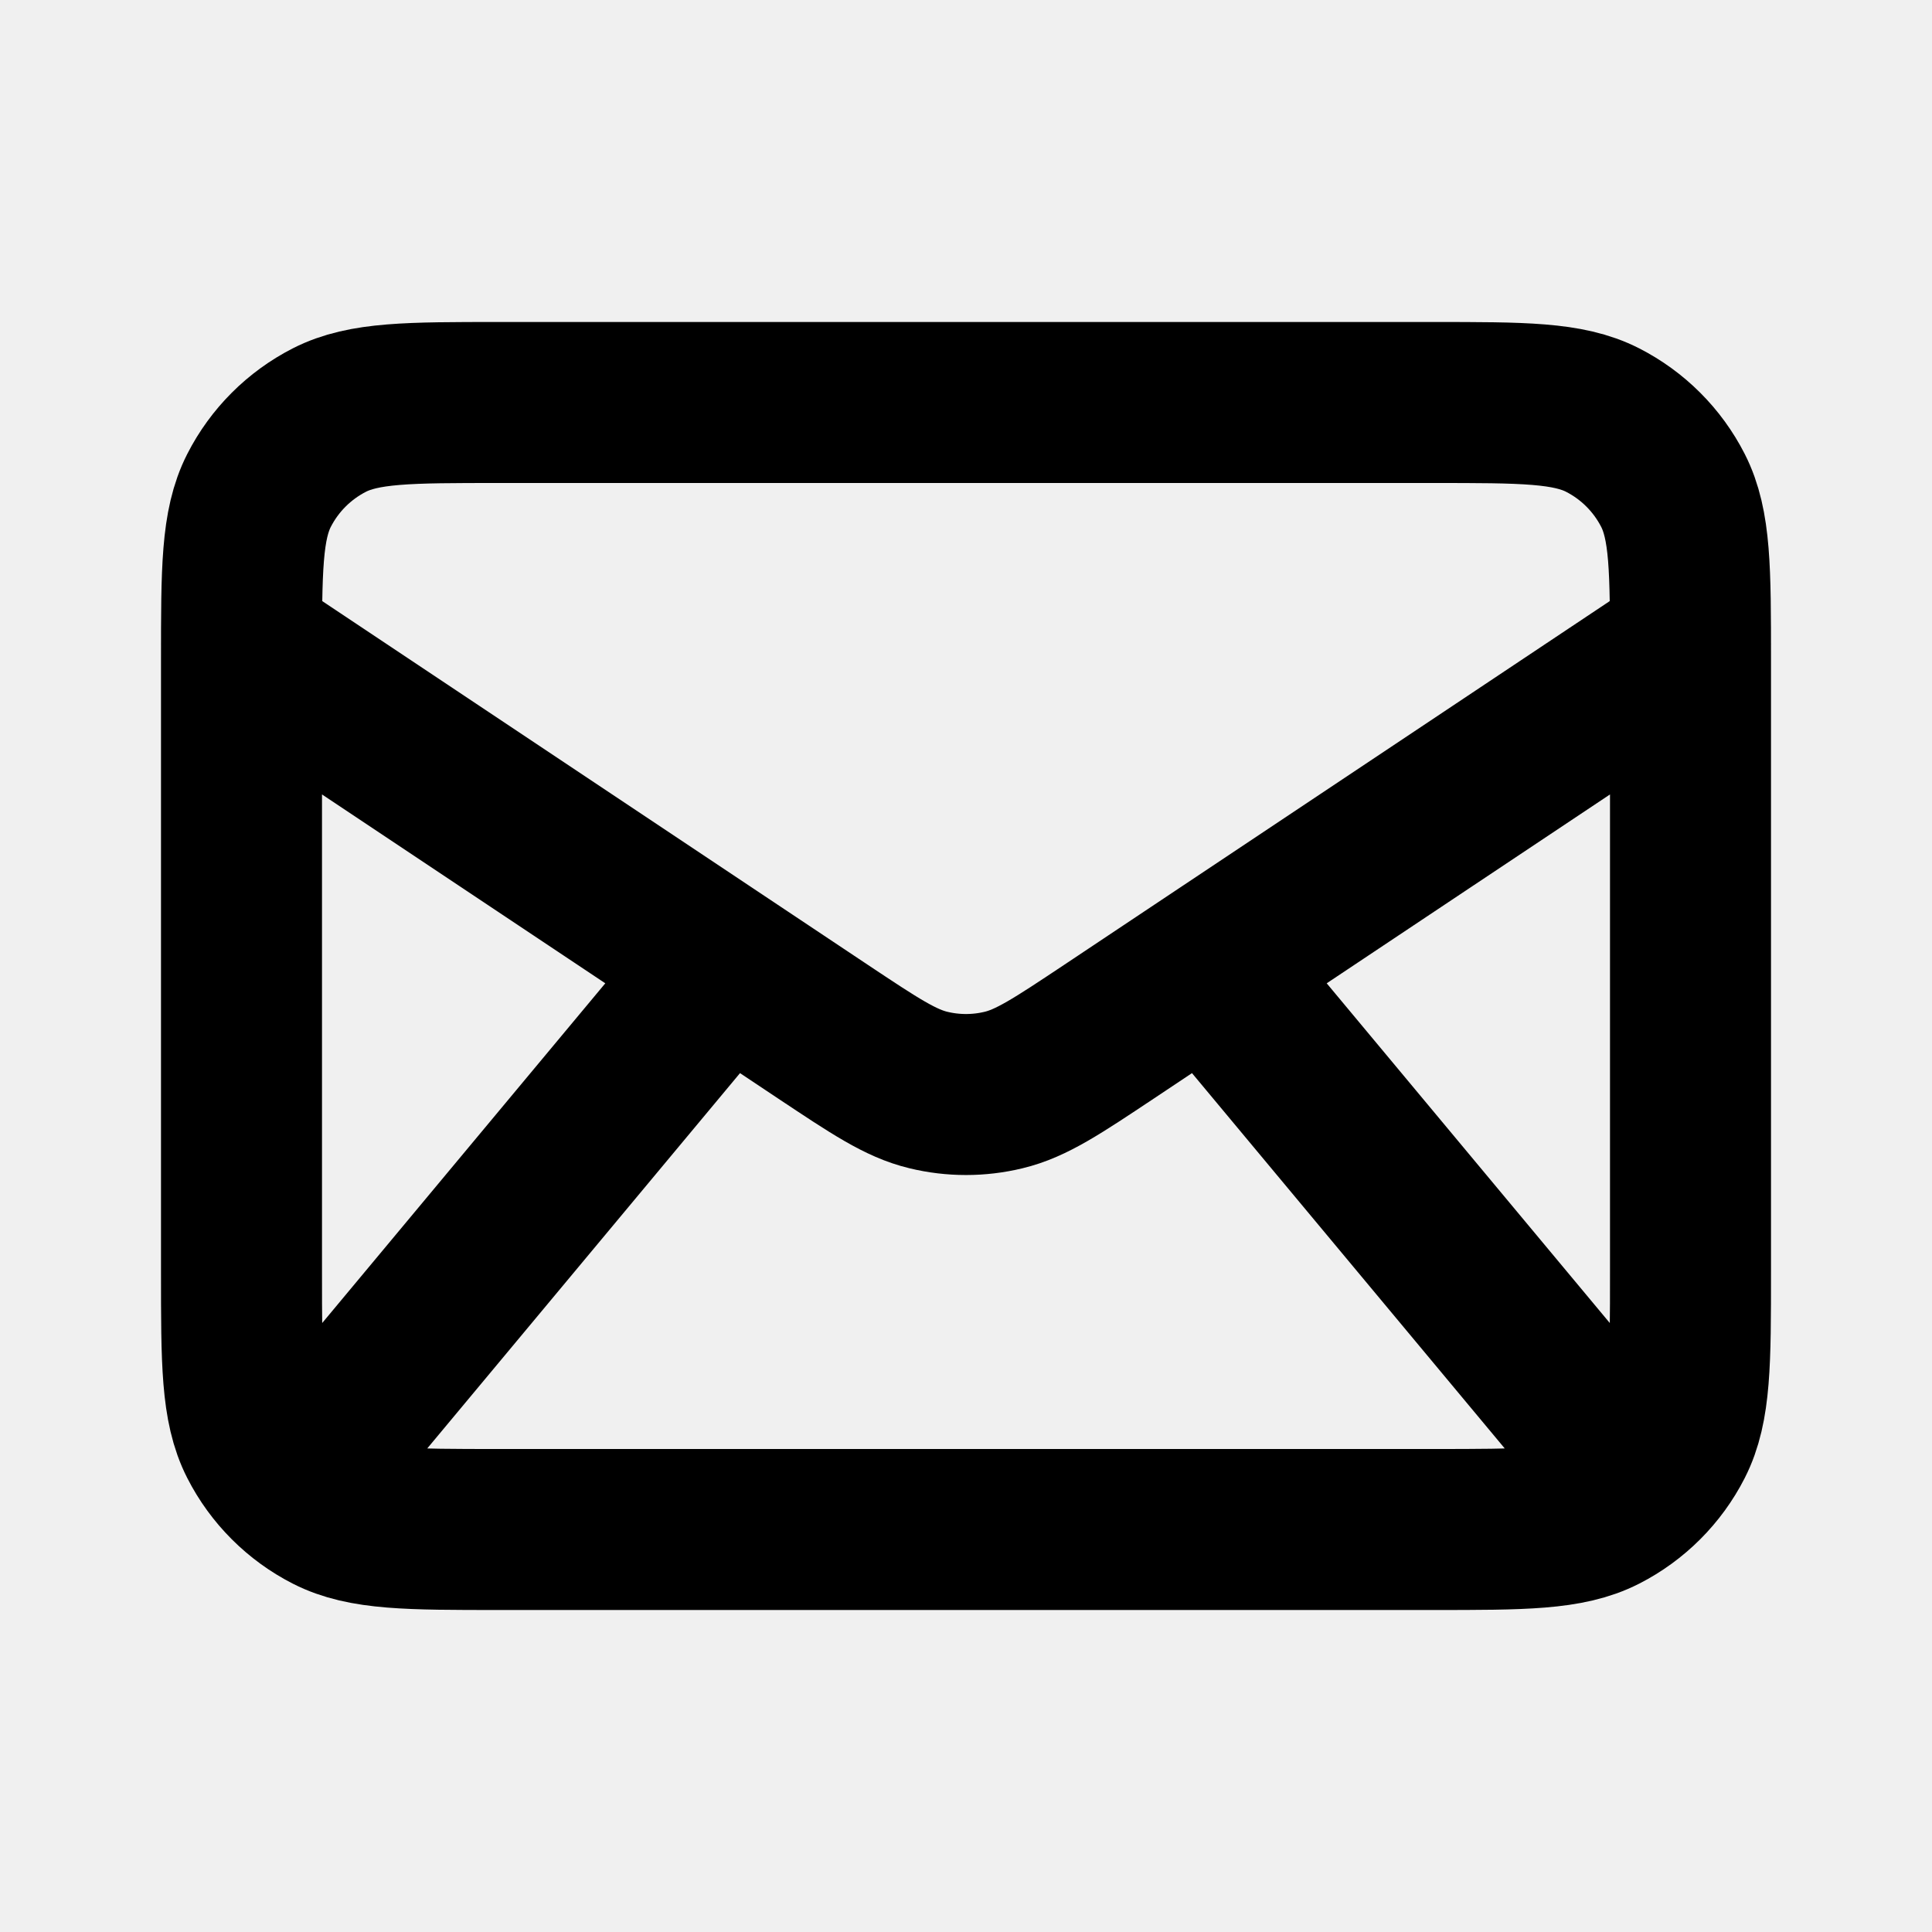
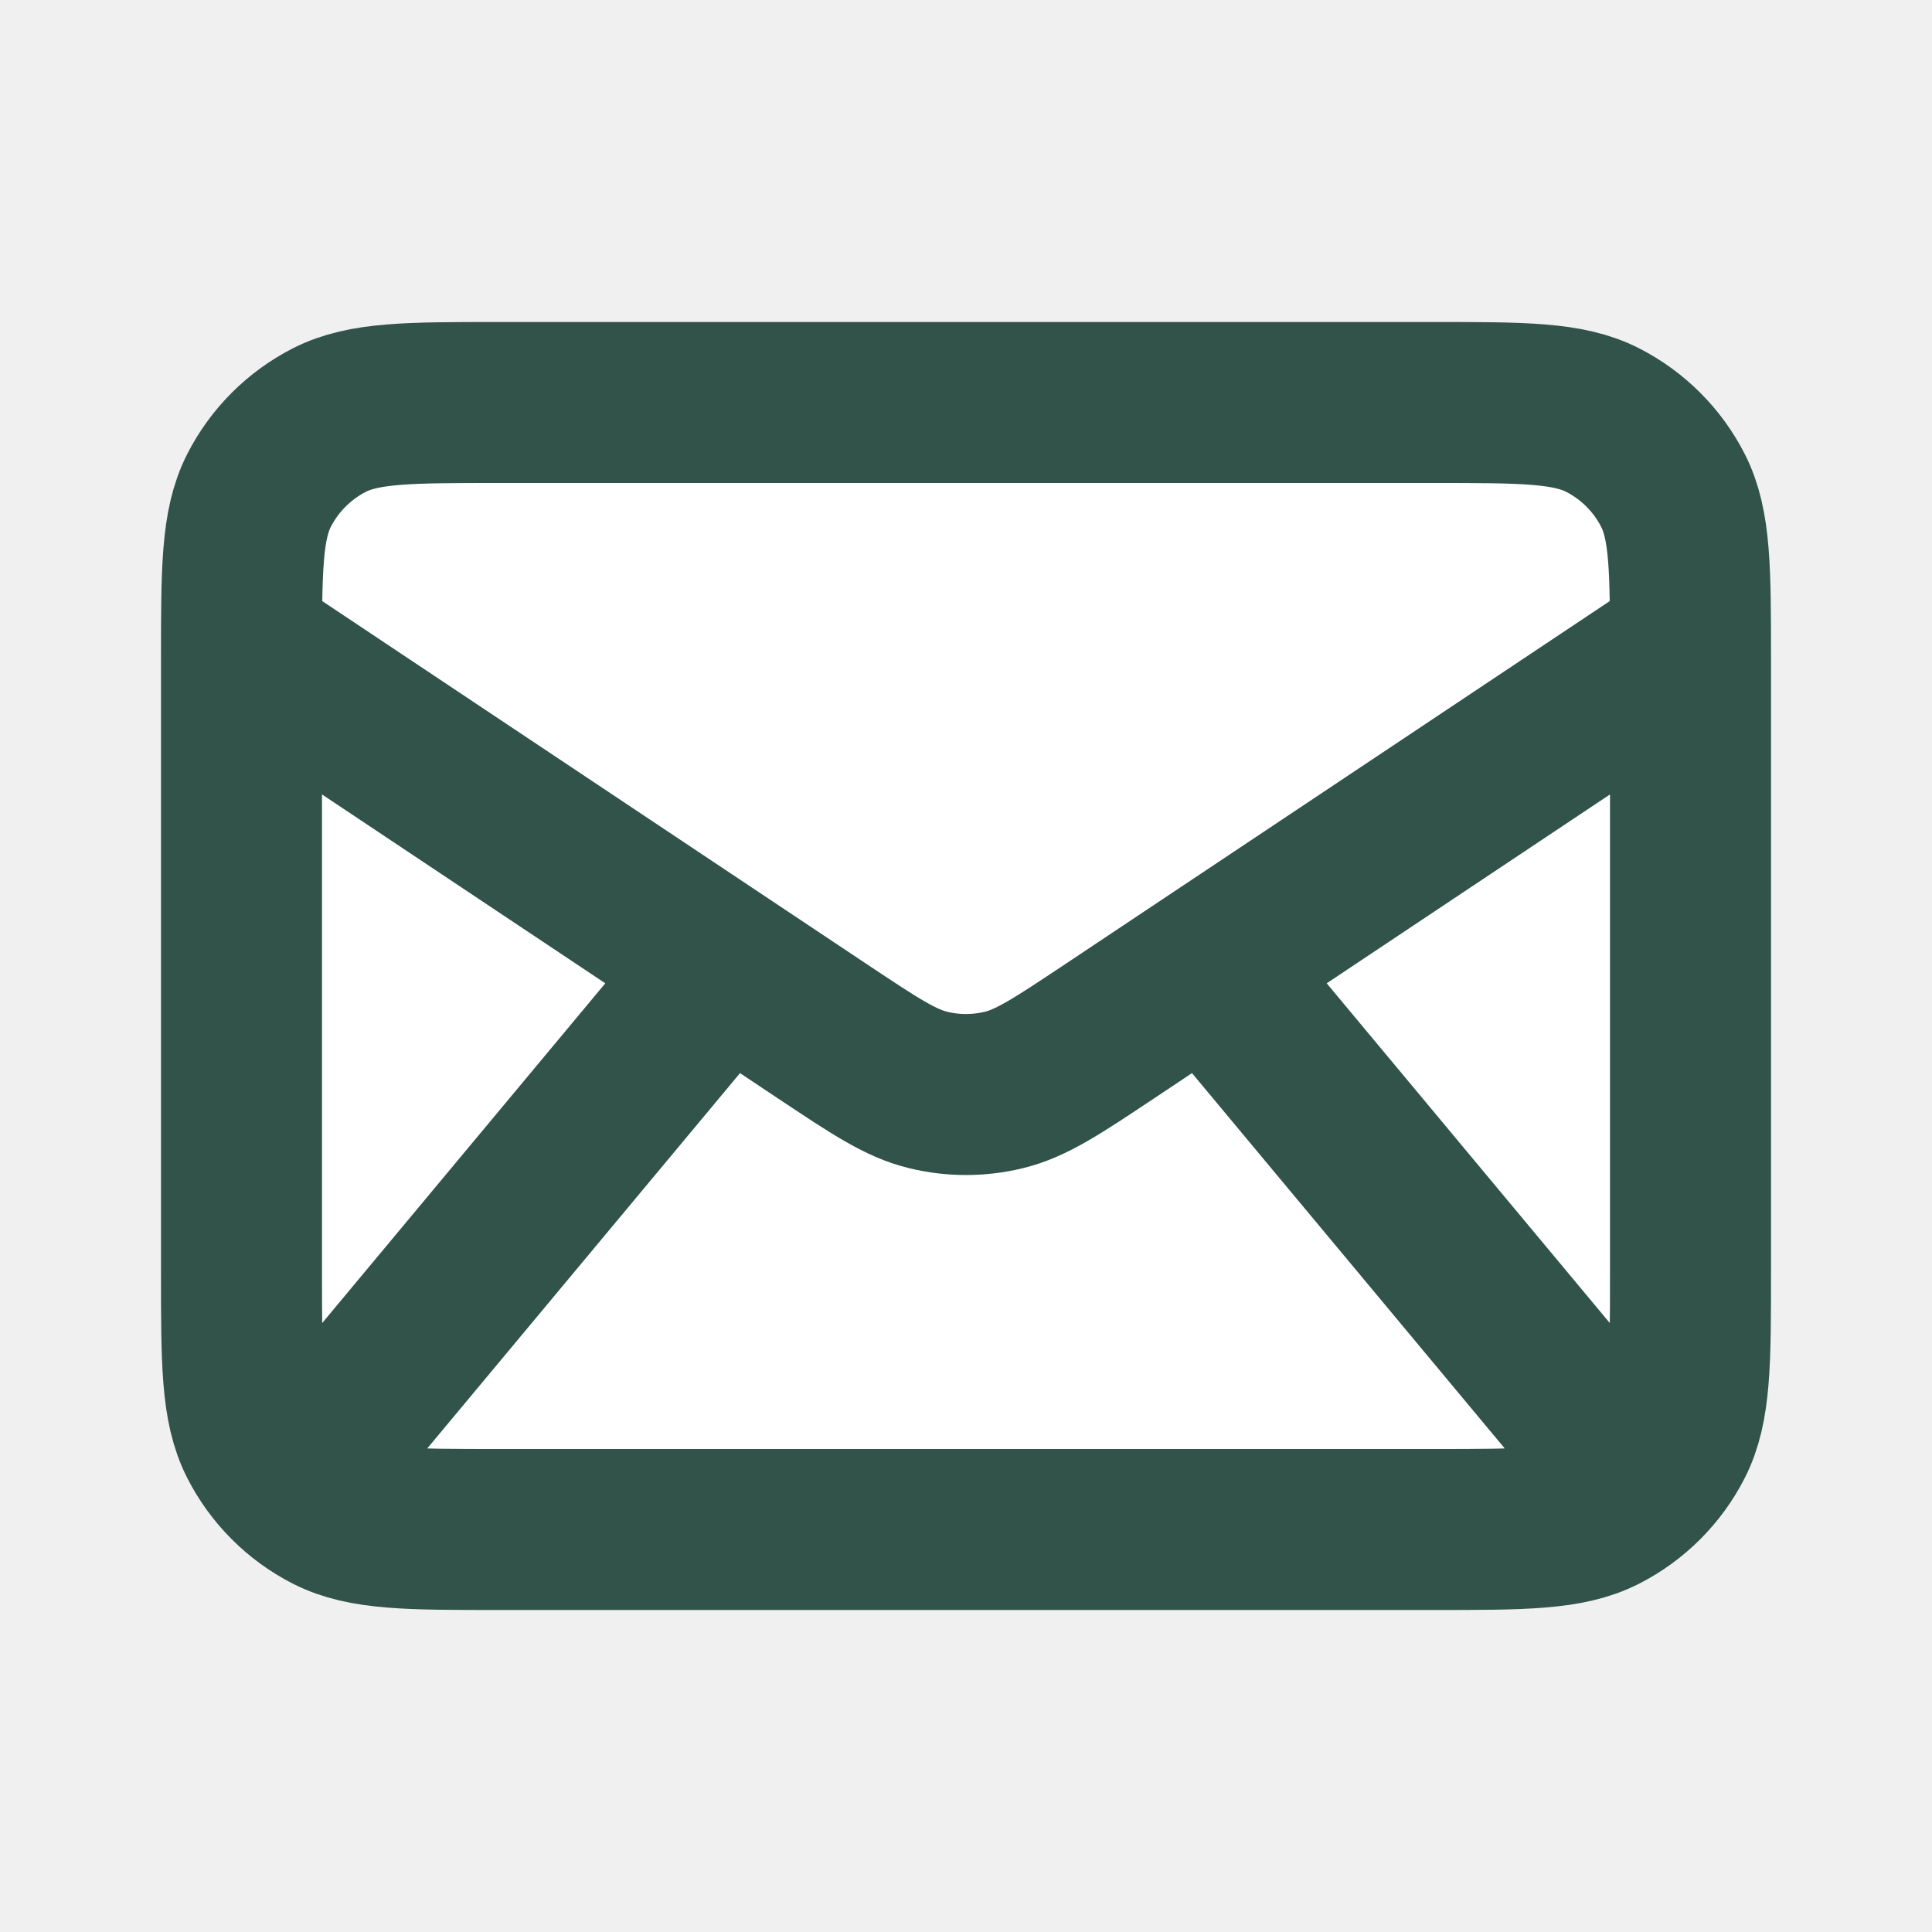
- <svg xmlns="http://www.w3.org/2000/svg" width="800px" height="800px" viewBox="0 0 24 24" fill="none">
-   <path d="M4 18L9 12M20 18L15 12M3 8L10.225 12.817C10.867 13.244 11.187 13.458 11.534 13.541C11.84 13.615 12.16 13.615 12.466 13.541C12.813 13.458 13.133 13.244 13.775 12.817L21 8M6.2 19H17.8C18.92 19 19.48 19 19.908 18.782C20.284 18.59 20.59 18.284 20.782 17.908C21 17.48 21 16.92 21 15.8V8.2C21 7.08 21 6.52 20.782 6.092C20.59 5.716 20.284 5.41 19.908 5.218C19.48 5 18.92 5 17.8 5H6.2C5.08 5 4.52 5 4.092 5.218C3.716 5.41 3.41 5.716 3.218 6.092C3 6.52 3 7.08 3 8.2V15.8C3 16.92 3 17.48 3.218 17.908C3.41 18.284 3.716 18.59 4.092 18.782C4.52 19 5.08 19 6.2 19Z" stroke="#000000" stroke-width="2" stroke-linecap="round" stroke-linejoin="round" />
+ <svg xmlns="http://www.w3.org/2000/svg" width="800px" height="800px" viewBox="0 0 24 24" fill="white">
+   <path d="M4 18L9 12M20 18L15 12M3 8L10.225 12.817C10.867 13.244 11.187 13.458 11.534 13.541C11.84 13.615 12.16 13.615 12.466 13.541C12.813 13.458 13.133 13.244 13.775 12.817L21 8M6.2 19H17.8C18.92 19 19.48 19 19.908 18.782C20.284 18.59 20.59 18.284 20.782 17.908C21 17.48 21 16.92 21 15.8V8.2C21 7.08 21 6.52 20.782 6.092C20.59 5.716 20.284 5.41 19.908 5.218C19.48 5 18.92 5 17.8 5H6.2C5.08 5 4.52 5 4.092 5.218C3.716 5.41 3.41 5.716 3.218 6.092C3 6.52 3 7.08 3 8.2V15.8C3 16.92 3 17.48 3.218 17.908C3.41 18.284 3.716 18.59 4.092 18.782C4.52 19 5.08 19 6.2 19Z" stroke="#31534a" stroke-width="2" stroke-linecap="round" stroke-linejoin="round" />
</svg>
